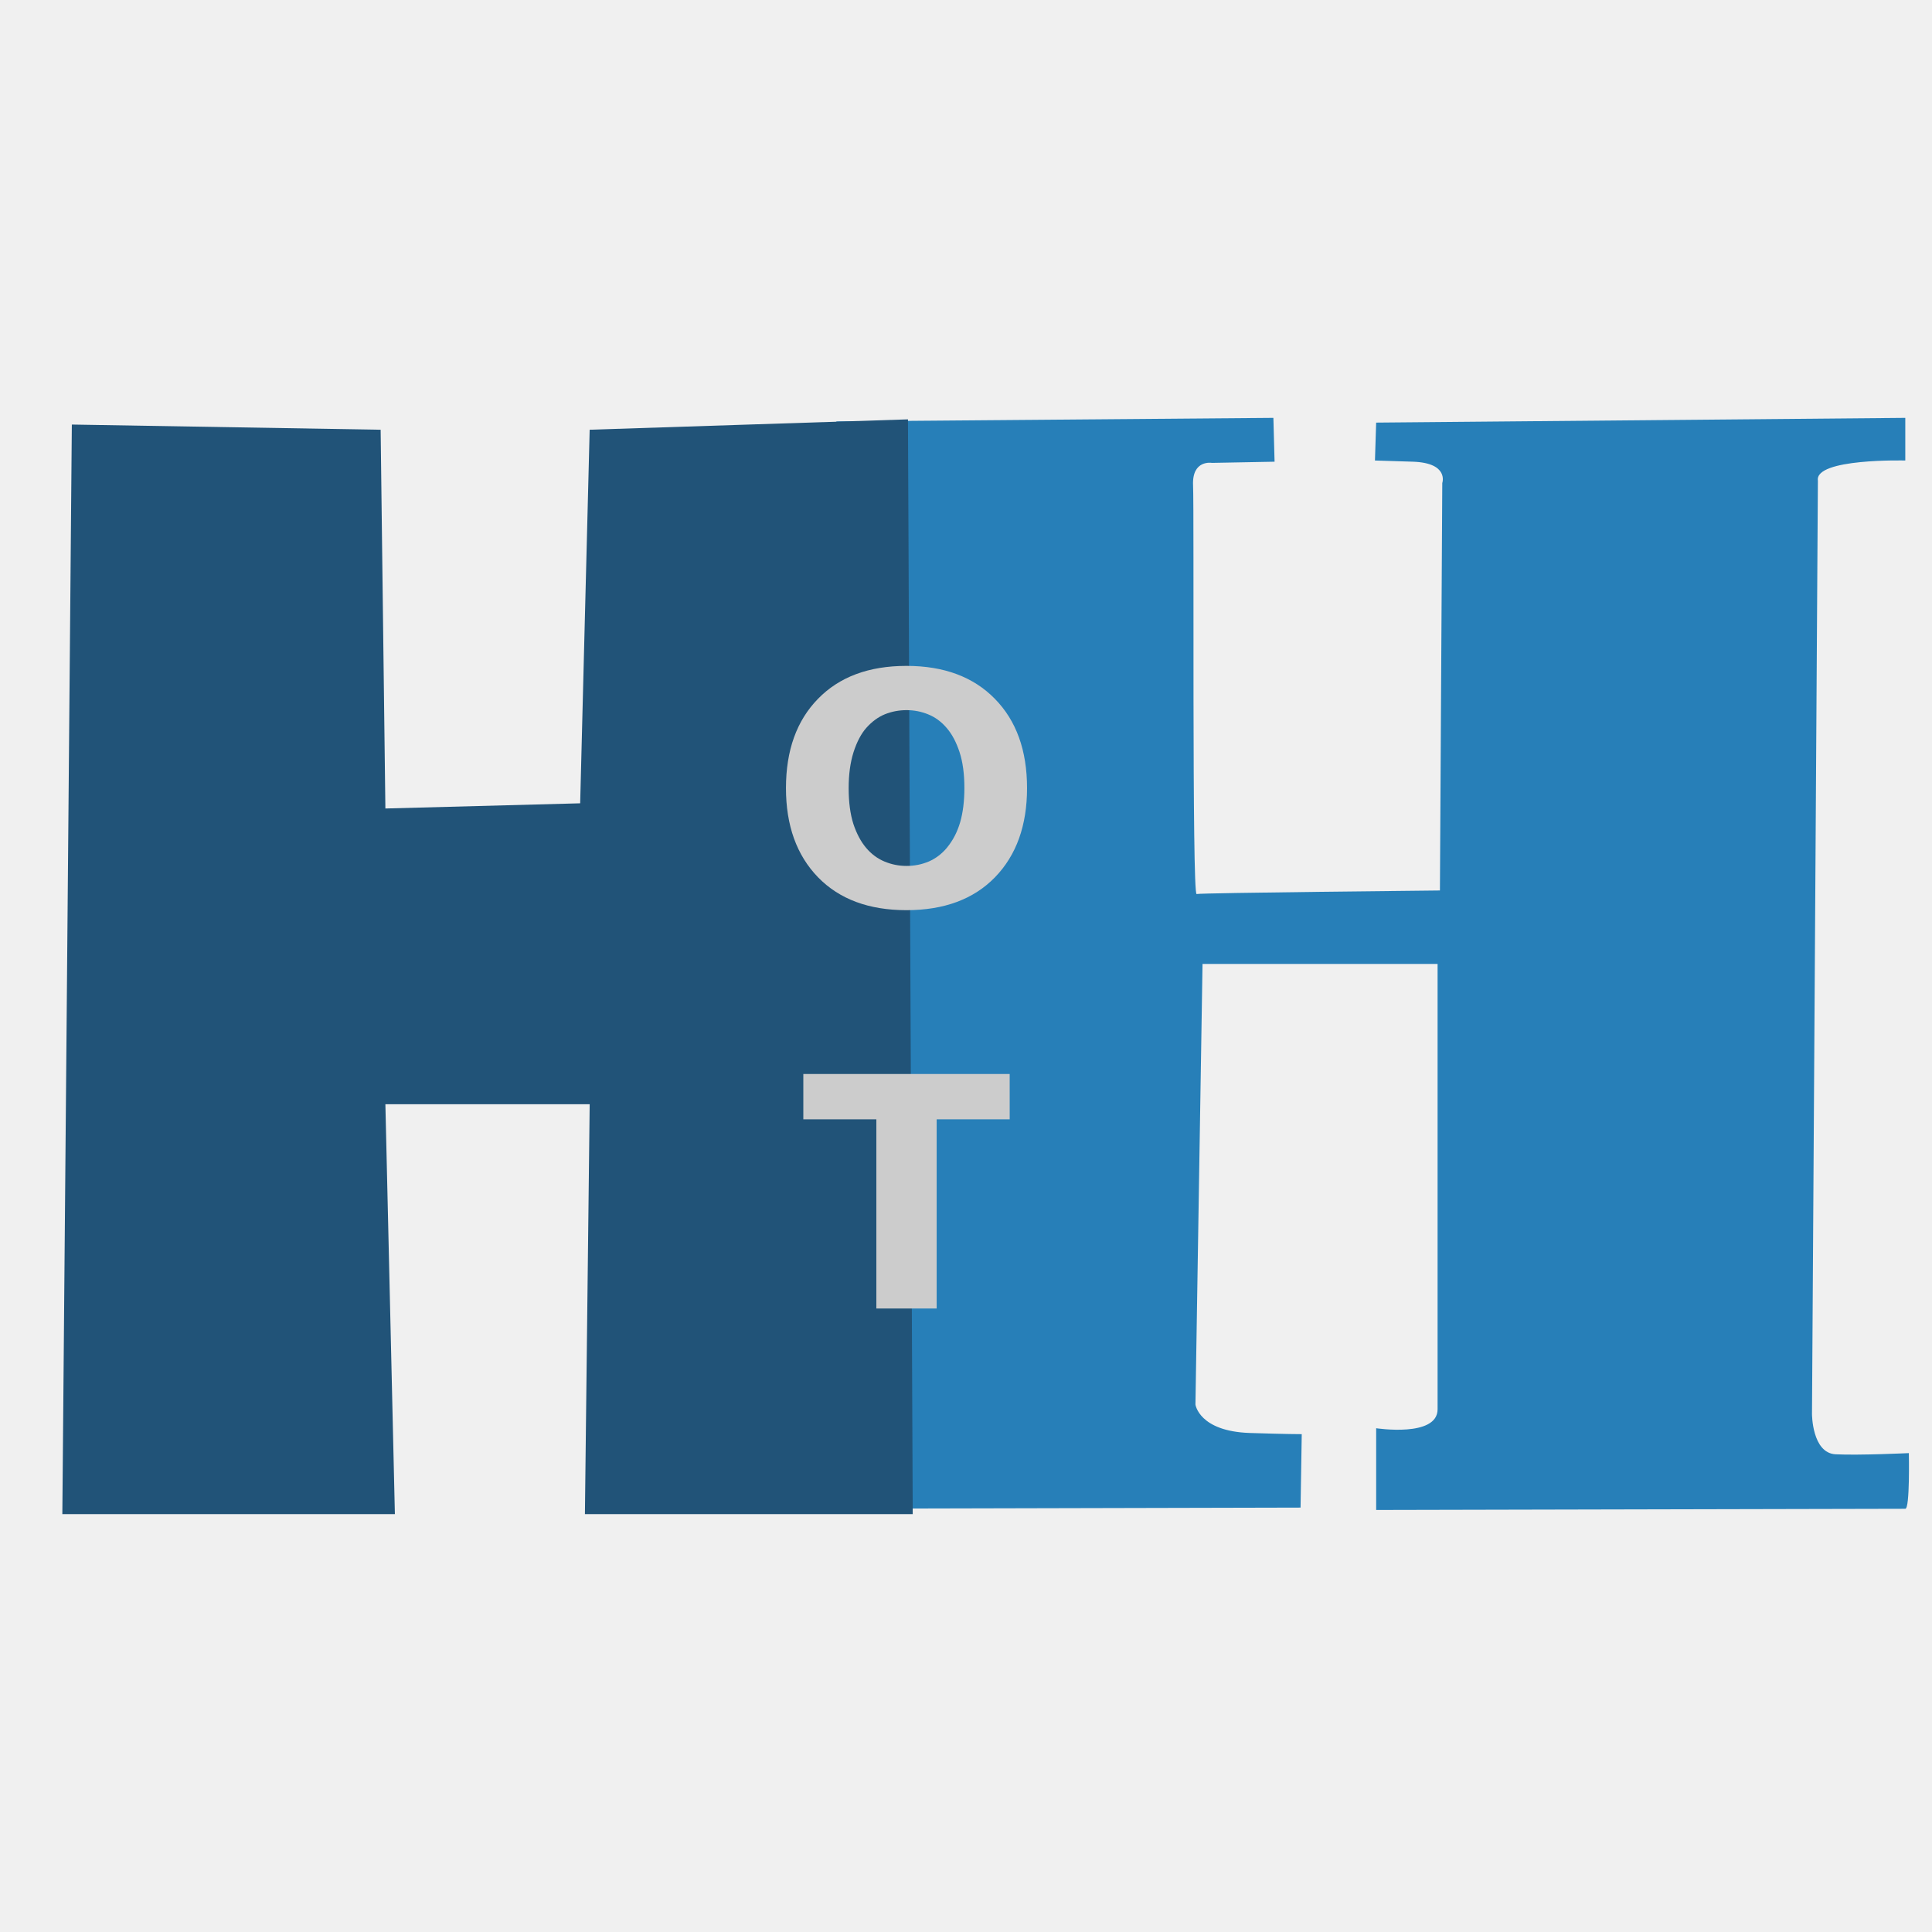
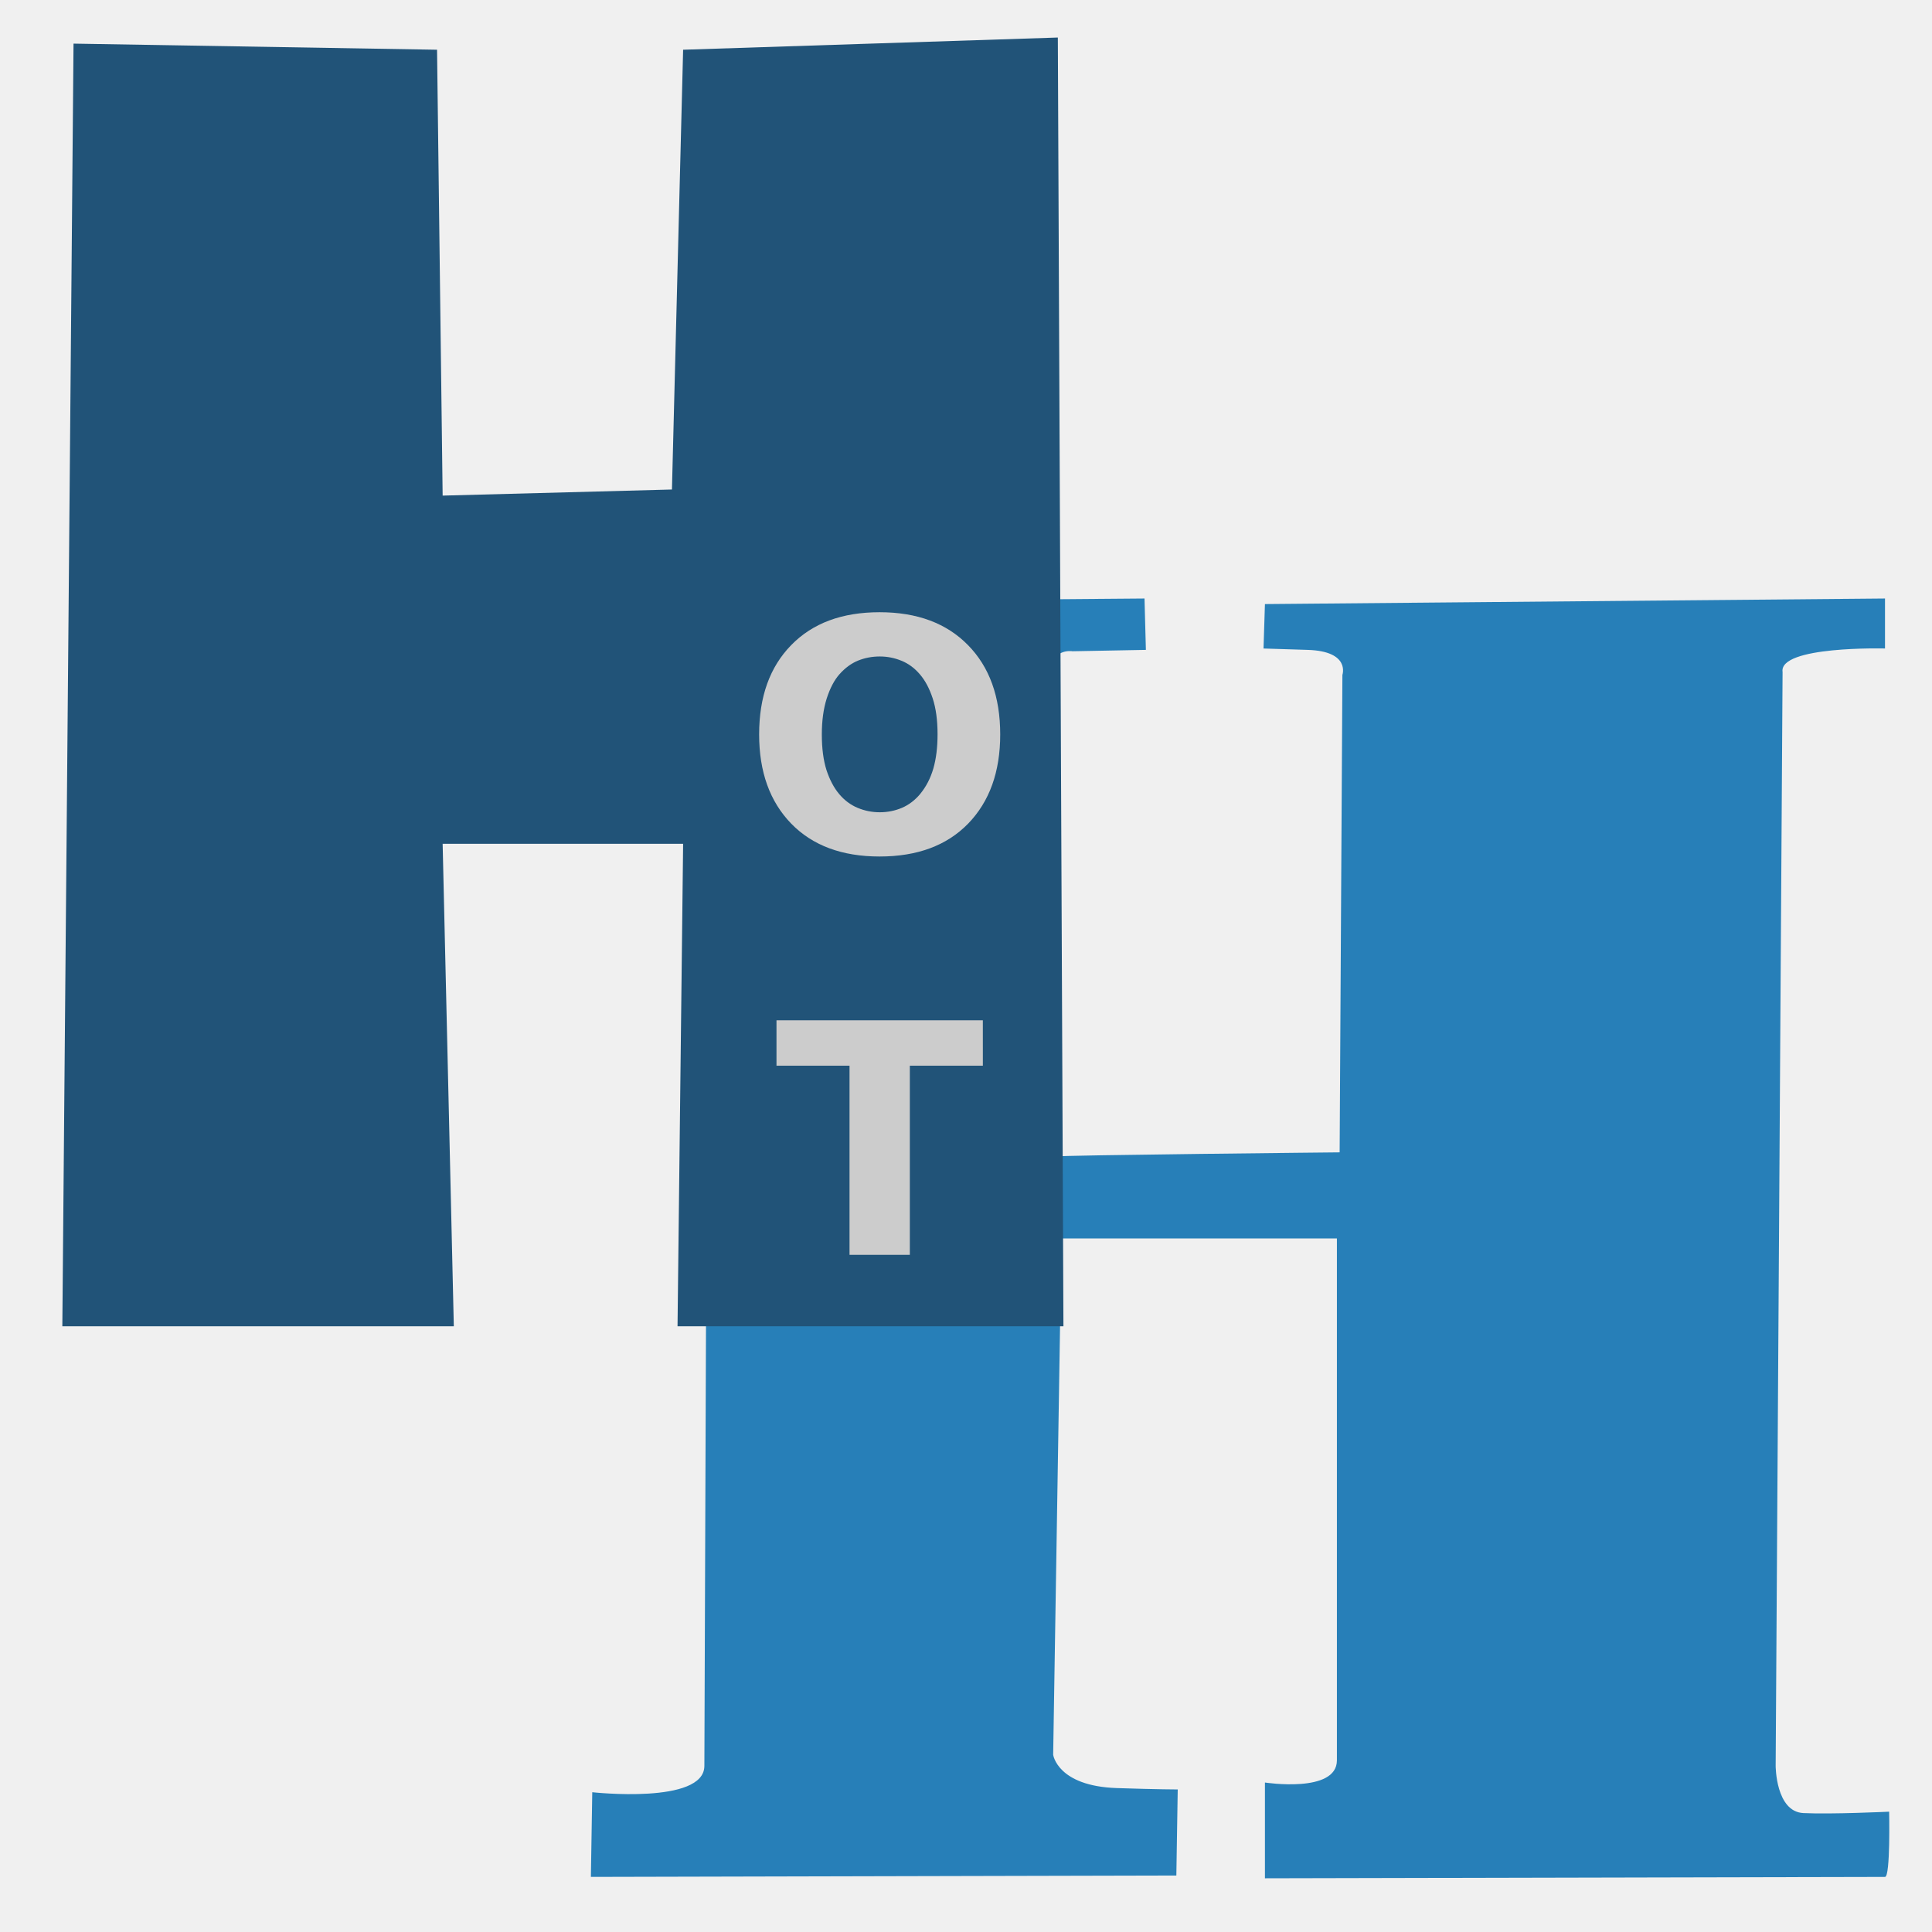
<svg xmlns="http://www.w3.org/2000/svg" fill="none" viewBox="0 0 144 144" version="1.1" id="svg208" width="144" height="144">
  <defs id="defs212" />
  <style id="style206">
        path { fill: #000; }
        @media (prefers-color-scheme: dark) {
            path { fill: #FFF; }
        }
    </style>
-   <g id="g10489" transform="translate(1.336363,2.979718)">
-     <path style="fill:#277fb8;fill-opacity:1;stroke:none;stroke-width:1.758px;stroke-linecap:butt;stroke-linejoin:miter;stroke-opacity:1" d="m 101.234,28.519 39.439,-0.353 v 3.178 c 0,0 -6.779,-0.177 -6.514,1.501 l -0.44,69.568 c 0,0 0,2.913 1.761,3.002 1.761,0.088 5.458,-0.088 5.458,-0.088 0,0 0.088,4.149 -0.264,4.149 -0.352,0 -39.439,0.088 -39.439,0.088 v -6.092 c 0,0 4.578,0.706 4.578,-1.413 V 68.865 H 88.293 L 87.765,101.707 c 0,0 0.265,1.992 4.05,2.119 2.641,0.088 3.873,0.088 3.873,0.088 l -0.088,5.474 -37.238,0.088 0.088,-5.385 c 0,0 7.131,0.795 7.131,-1.677 0,-2.472 0.264,-69.745 0.264,-69.745 0,0 0.088,-1.324 -2.289,-1.413 -2.377,-0.088 -2.553,-0.088 -2.553,-0.088 v -2.737 l 32.572,-0.265 0.088,3.267 -4.666,0.088 c 0,0 -1.497,-0.265 -1.409,1.677 0.088,1.942 -0.088,30.547 0.264,30.458 0.352,-0.088 18.135,-0.265 18.135,-0.265 l 0.176,-30.37 c 0,0 0.528,-1.501 -2.201,-1.589 -2.729,-0.088 -2.817,-0.088 -2.817,-0.088 z" id="path531" />
-     <path style="fill:#215378;fill-opacity:1;stroke:none;stroke-width:1.844px;stroke-linecap:butt;stroke-linejoin:miter;stroke-opacity:1" d="m 4.018,28.664 23.016,0.387 0.354,28.23 14.518,-0.387 0.708,-27.844 23.725,-0.773 0.354,81.598 H 42.26 L 42.615,79.324 H 27.388 L 28.096,109.875 H 3.31 Z" id="path529" />
-     <g aria-label="O T" id="text10326" style="font-size:21.333px;line-height:1.25;baseline-shift:baseline;fill:#ffffff" transform="matrix(1.123761,0,0,1.126975,-0.4095983,-3.576371)">
-       <path d="m 67.295,52.652 q 0,3.708 -2.125,5.896 -2.125,2.177 -5.875,2.177 -3.74,0 -5.865,-2.177 -2.125,-2.187 -2.125,-5.896 0,-3.74 2.125,-5.906 2.125,-2.177 5.865,-2.177 3.729,0 5.865,2.177 2.135,2.167 2.135,5.906 z m -5.302,3.927 q 0.583,-0.708 0.865,-1.667 0.281,-0.969 0.281,-2.271 0,-1.396 -0.323,-2.375 -0.323,-0.979 -0.844,-1.583 -0.531,-0.625 -1.229,-0.906 -0.687,-0.281 -1.437,-0.281 -0.76,0 -1.437,0.271 -0.667,0.271 -1.229,0.896 -0.521,0.583 -0.854,1.615 -0.323,1.021 -0.323,2.375 0,1.385 0.312,2.365 0.323,0.969 0.844,1.583 0.521,0.615 1.219,0.906 0.698,0.292 1.469,0.292 0.771,0 1.469,-0.292 0.698,-0.302 1.219,-0.927 z" style="font-weight:bold;-inkscape-font-specification:'sans-serif, Bold';text-align:center;text-anchor:middle;fill:#cccccc" id="path10380" />
-       <path d="M 66.144,74.559 H 61.3 V 87.069 H 57.3 V 74.559 h -4.844 v -3 h 13.687 z" style="font-weight:bold;-inkscape-font-specification:'sans-serif, Bold';text-align:center;text-anchor:middle;fill:#cccccc" id="path10382" />
-     </g>
+   <path style="fill:#277fb8;fill-opacity:1;stroke:none;stroke-width:2.06px;stroke-linecap:butt;stroke-linejoin:miter;stroke-opacity:1" d="m 94.281,45.024 46.216,-0.414 v 3.724 c 0,0 -7.943,-0.207 -7.634,1.759 l -0.516,81.524 c 0,0 0,3.414 2.063,3.518 2.063,0.103 6.396,-0.103 6.396,-0.103 0,0 0.103,4.862 -0.309,4.862 -0.413,0 -46.216,0.103 -46.216,0.103 v -7.138 c 0,0 5.364,0.828 5.364,-1.655 V 92.304 H 79.116 l -0.619,38.486 c 0,0 0.311,2.335 4.745,2.483 3.095,0.103 4.539,0.103 4.539,0.103 l -0.103,6.414 -43.637,0.103 0.103,-6.311 c 0,0 8.356,0.931 8.356,-1.966 0,-2.897 0.309,-81.731 0.309,-81.731 0,0 0.103,-1.552 -2.682,-1.655 -2.785,-0.103 -2.992,-0.103 -2.992,-0.103 v -3.207 l 38.17,-0.31 0.103,3.828 -5.468,0.103 c 0,0 -1.754,-0.31 -1.651,1.966 0.103,2.276 -0.103,35.796 0.309,35.693 0.413,-0.103 21.251,-0.31 21.251,-0.31 l 0.206,-35.589 c 0,0 0.619,-1.759 -2.579,-1.862 -3.198,-0.103 -3.301,-0.103 -3.301,-0.103 z" id="path531" />
+   <path style="fill:#215378;fill-opacity:1;stroke:none;stroke-width:2.171px;stroke-linecap:butt;stroke-linejoin:miter;stroke-opacity:1" d="M 5.48,3.252 32.575,3.707 32.992,36.94 50.083,36.485 50.916,3.707 78.845,2.797 79.262,98.854 H 50.499 L 50.916,62.89 H 32.992 L 33.825,98.854 H 4.646 Z" id="path529" />
+   <g aria-label="O T" id="text10326" style="font-size:21.333px;line-height:1.25;baseline-shift:baseline;fill:#ffffff" transform="matrix(1.123761,0,0,1.126975,-1.073236,-4.596653)">
+     <path d="m 67.295,52.652 q 0,3.708 -2.125,5.896 -2.125,2.177 -5.875,2.177 -3.74,0 -5.865,-2.177 -2.125,-2.187 -2.125,-5.896 0,-3.74 2.125,-5.906 2.125,-2.177 5.865,-2.177 3.729,0 5.865,2.177 2.135,2.167 2.135,5.906 z m -5.302,3.927 q 0.583,-0.708 0.865,-1.667 0.281,-0.969 0.281,-2.271 0,-1.396 -0.323,-2.375 -0.323,-0.979 -0.844,-1.583 -0.531,-0.625 -1.229,-0.906 -0.687,-0.281 -1.437,-0.281 -0.76,0 -1.437,0.271 -0.667,0.271 -1.229,0.896 -0.521,0.583 -0.854,1.615 -0.323,1.021 -0.323,2.375 0,1.385 0.312,2.365 0.323,0.969 0.844,1.583 0.521,0.615 1.219,0.906 0.698,0.292 1.469,0.292 0.771,0 1.469,-0.292 0.698,-0.302 1.219,-0.927 z" style="font-weight:bold;-inkscape-font-specification:'sans-serif, Bold';text-align:center;text-anchor:middle;fill:#cccccc" id="path10380" />
+     <path d="M 66.144,74.559 H 61.3 V 87.069 H 57.3 V 74.559 h -4.844 v -3 h 13.687 z" style="font-weight:bold;-inkscape-font-specification:'sans-serif, Bold';text-align:center;text-anchor:middle;fill:#cccccc" id="path10382" />
  </g>
</svg>
